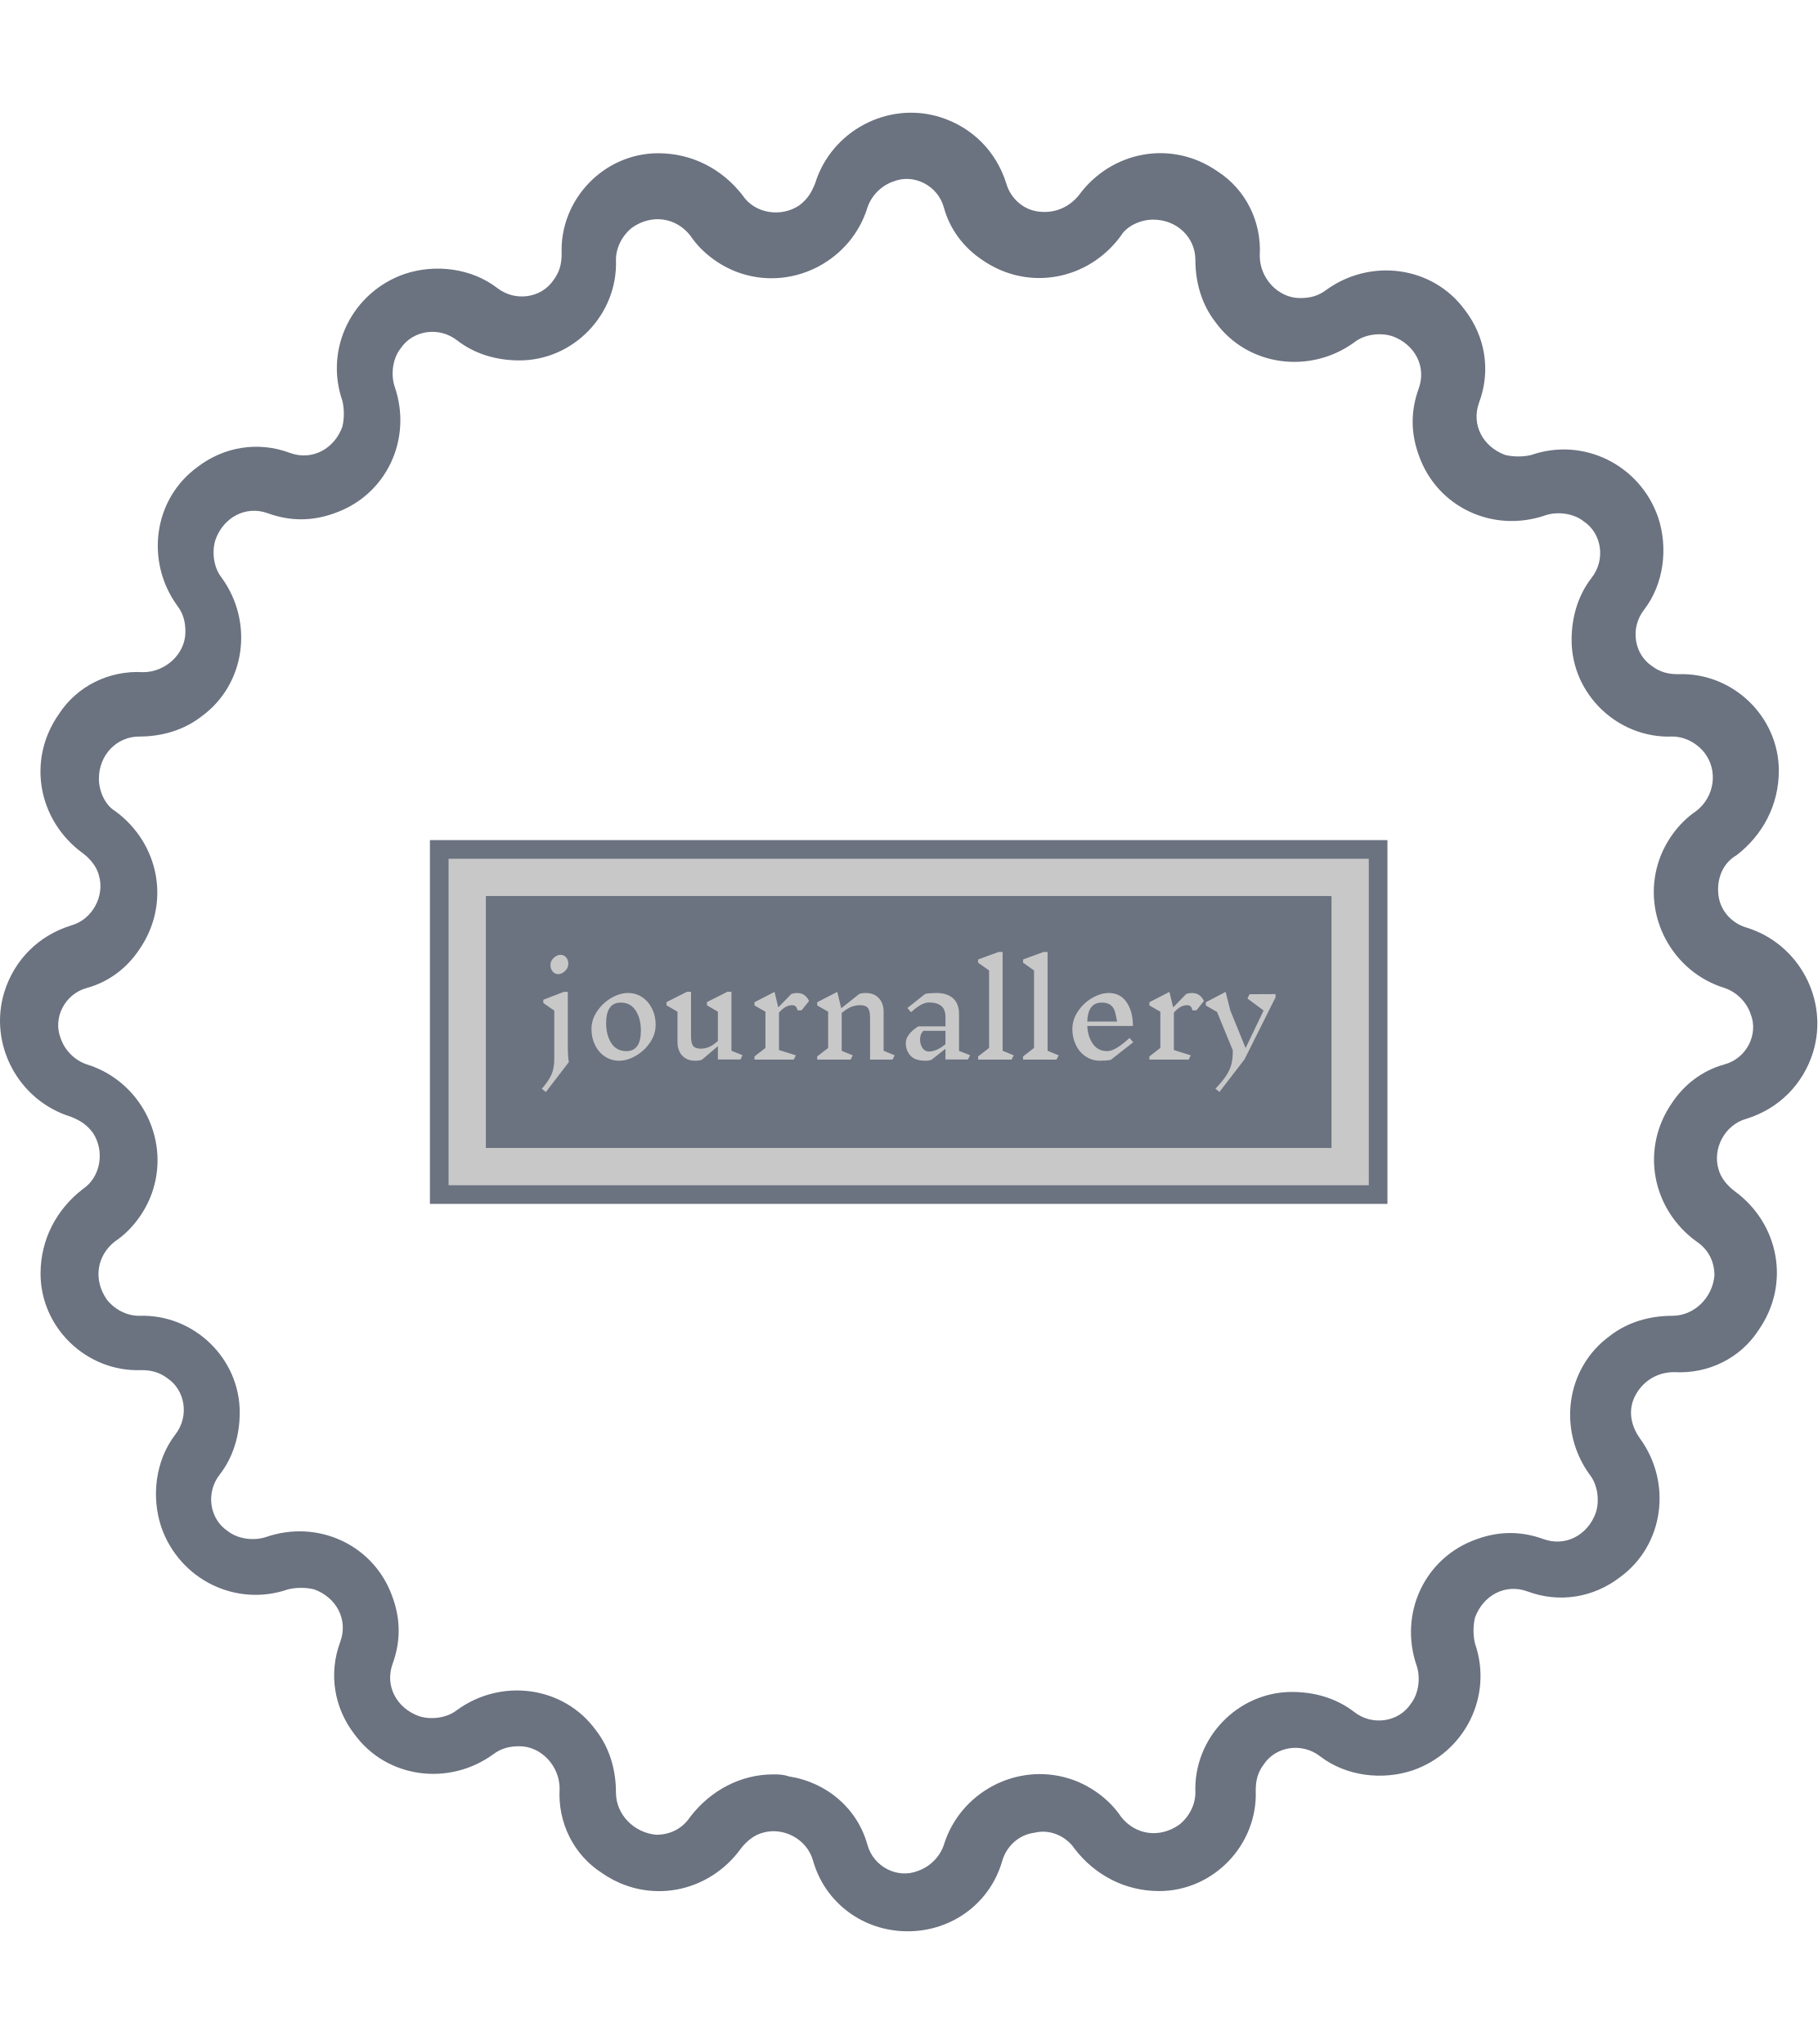
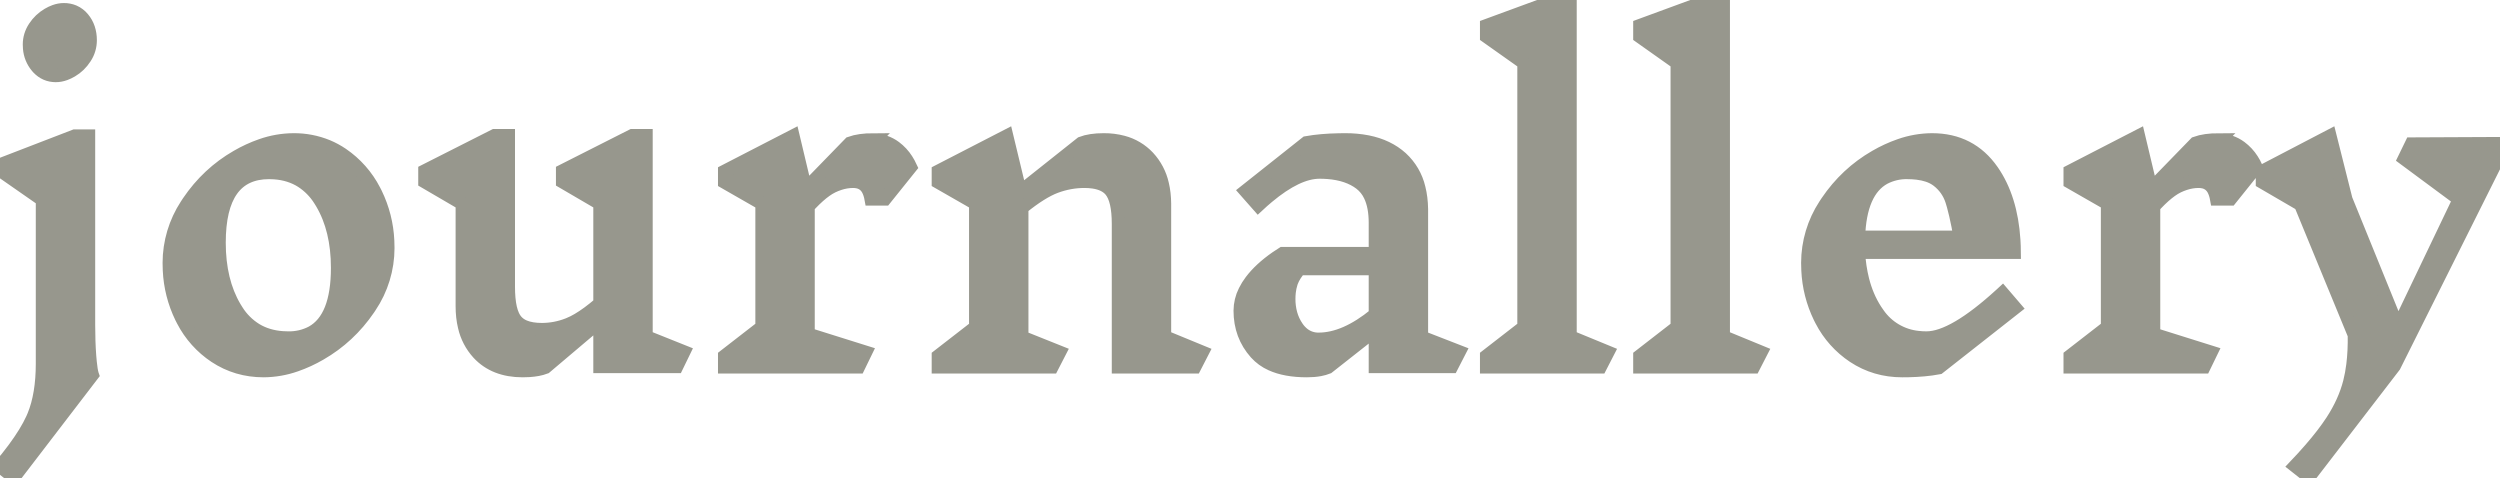
- <svg xmlns="http://www.w3.org/2000/svg" version="1.1" width="2000" height="2250" viewBox="0 0 2000 2250">
-   <g transform="matrix(1,0,0,1,0,0)">
-     <svg viewBox="0 0 320 360" data-background-color="#c8c8c8" preserveAspectRatio="xMidYMid meet" height="2250" width="2000">
-       <g id="tight-bounds" transform="matrix(1,0,0,1,0,0)">
-         <svg viewBox="0 0 320 360" height="360" width="320">
-           <g>
-             <svg />
-           </g>
-           <g>
-             <svg viewBox="0 0 320 360" height="360" width="320">
-               <g>
-                 <path d="M159.823 340.15v0c-7.794 0-14.524-4.96-16.65-12.399-1.063-3.897-5.314-6.022-8.856-4.96-1.417 0.354-2.834 1.417-3.897 2.834-5.668 7.794-16.296 9.919-24.444 4.251-4.96-3.188-7.794-8.856-7.439-14.878 0-3.897-3.188-7.439-7.085-7.44-1.771 0-3.188 0.354-4.605 1.417-7.794 5.668-18.775 4.251-24.444-3.542-3.543-4.605-4.605-10.628-2.479-16.296 1.417-3.897-0.709-7.794-4.606-9.21-1.417-0.354-3.188-0.354-4.605 0-9.211 3.188-19.13-1.771-22.318-10.982-1.771-5.314-1.063-11.69 2.48-16.296 2.48-3.188 1.771-7.794-1.417-9.919-1.417-1.063-2.834-1.417-4.605-1.417-9.565 0.354-17.713-7.439-17.713-17.004 0-6.022 2.834-11.336 7.439-14.879 3.188-2.126 3.897-6.731 1.771-9.919-1.063-1.417-2.126-2.126-3.896-2.834-9.211-2.834-14.524-12.753-11.691-21.963 1.771-5.668 6.022-9.919 11.691-11.691 3.897-1.063 6.022-5.314 4.959-8.856-0.354-1.417-1.417-2.834-2.834-3.897-7.794-5.668-9.919-16.296-4.251-24.443 3.188-4.96 8.856-7.794 14.879-7.44 3.897 0 7.439-3.188 7.439-7.085 0-1.771-0.354-3.188-1.417-4.605-5.668-7.794-4.251-18.775 3.543-24.443 4.605-3.543 10.628-4.605 16.295-2.48 3.897 1.417 7.794-0.709 9.211-4.605 0.354-1.417 0.354-3.188 0-4.606-3.188-9.211 1.771-19.13 10.982-22.318 5.314-1.771 11.69-1.063 16.295 2.48 3.188 2.48 7.794 1.771 9.919-1.417 1.063-1.417 1.417-2.834 1.417-4.605-0.354-9.565 7.439-17.713 17.005-17.713 6.022 0 11.336 2.834 14.878 7.439 2.126 3.188 6.731 3.897 9.919 1.772 1.417-1.063 2.126-2.126 2.834-3.897 2.834-9.211 12.753-14.524 21.964-11.69 5.668 1.771 9.919 6.022 11.69 11.69v0c0.709 2.48 2.834 4.605 5.668 4.96 2.834 0.354 5.314-0.709 7.085-2.835 5.668-7.794 16.296-9.919 24.444-4.251 4.96 3.188 7.794 8.856 7.439 14.879 0 3.897 3.188 7.439 7.085 7.439 1.771 0 3.188-0.354 4.605-1.417 7.794-5.668 18.775-4.251 24.444 3.543 3.543 4.605 4.605 10.628 2.48 16.296-1.417 3.897 0.709 7.794 4.605 9.21 1.417 0.354 3.188 0.354 4.605 0 9.211-3.188 19.13 1.771 22.318 10.982 1.771 5.314 1.063 11.69-2.48 16.296-2.48 3.188-1.771 7.794 1.417 9.919 1.417 1.063 2.834 1.417 4.606 1.417 9.565-0.354 17.713 7.439 17.712 17.004 0 6.022-2.834 11.336-7.439 14.878-2.48 1.417-3.543 4.251-3.188 7.085 0.354 2.834 2.48 4.96 4.959 5.669 9.211 2.834 14.524 12.753 11.691 21.963-1.771 5.668-6.022 9.919-11.691 11.691-3.897 1.063-6.022 5.314-4.959 8.856 0.354 1.417 1.417 2.834 2.834 3.897 7.794 5.668 9.919 16.296 4.251 24.443-3.188 4.96-8.856 7.794-14.879 7.439-2.834 0-5.314 1.417-6.731 3.897-1.417 2.48-1.063 5.314 0.709 7.794 5.668 7.794 4.251 18.775-3.543 24.443-4.605 3.543-10.628 4.605-16.295 2.48-3.897-1.417-7.794 0.709-9.211 4.605-0.354 1.417-0.354 3.188 0 4.606 3.188 9.211-1.771 19.13-10.982 22.317-5.314 1.771-11.69 1.063-16.295-2.479-3.188-2.48-7.794-1.771-9.919 1.417-1.063 1.417-1.417 2.834-1.417 4.605 0.354 9.565-7.439 17.713-17.005 17.713-6.022 0-11.336-2.834-14.878-7.44-1.417-2.126-4.251-3.543-7.085-2.834-2.834 0.354-4.96 2.48-5.668 4.96-2.126 7.439-8.856 12.399-16.65 12.399zM136.088 312.518c1.063 0 1.771 0 2.834 0.354 6.731 1.063 12.045 5.668 13.816 12.045 1.063 3.897 5.314 6.022 8.856 4.605 2.126-0.709 3.897-2.48 4.605-4.605 2.834-9.211 12.753-14.524 21.964-11.691 3.543 1.063 7.085 3.543 9.211 6.731 2.48 3.188 6.731 3.897 10.273 1.417 1.771-1.417 2.834-3.543 2.834-5.668-0.354-9.565 7.439-17.713 17.004-17.712 3.897 0 7.794 1.063 10.982 3.542 3.188 2.48 7.794 1.771 9.919-1.417 1.417-1.771 1.771-4.605 1.063-6.731-3.188-9.211 1.417-19.13 10.627-22.318 3.897-1.417 7.794-1.417 11.691 0 3.897 1.417 7.794-0.709 9.21-4.605 0.709-2.126 0.354-4.96-1.062-6.731-5.668-7.794-4.251-18.775 3.542-24.443 3.188-2.48 7.085-3.543 10.982-3.543 3.897 0 7.085-3.188 7.439-7.085 0-2.48-1.063-4.605-3.188-6.022-7.794-5.668-9.919-16.296-4.251-24.443 2.126-3.188 5.314-5.668 9.211-6.731 3.897-1.063 6.022-5.314 4.605-8.857-0.709-2.126-2.48-3.897-4.605-4.605-9.211-2.834-14.524-12.753-11.691-21.964 1.063-3.543 3.543-7.085 6.731-9.21 3.188-2.48 3.897-7.085 1.417-10.273-1.417-1.771-3.543-2.834-5.668-2.834-9.565 0.354-17.713-7.439-17.713-17.005 0-3.897 1.063-7.794 3.543-10.981 2.48-3.188 1.771-7.794-1.417-9.92-1.771-1.417-4.605-1.771-6.731-1.062-9.211 3.188-19.13-1.417-22.318-10.628-1.417-3.897-1.417-7.794 0-11.69 1.417-3.897-0.709-7.794-4.605-9.211-2.126-0.709-4.96-0.354-6.731 1.063-7.794 5.668-18.775 4.251-24.443-3.543-2.48-3.188-3.543-7.085-3.543-10.981 0-3.897-3.188-7.085-7.439-7.085-2.126 0-4.605 1.063-5.668 2.834-5.668 7.794-16.296 9.919-24.444 4.251-3.188-2.126-5.668-5.314-6.731-9.211v0c-1.063-3.897-5.314-6.022-8.856-4.605-2.126 0.709-3.897 2.48-4.605 4.605-2.834 9.211-12.753 14.524-21.964 11.69-3.543-1.063-7.085-3.543-9.21-6.73-2.48-3.188-6.731-3.897-10.274-1.417-1.771 1.417-2.834 3.543-2.834 5.668 0.354 9.565-7.439 17.713-17.004 17.712-3.897 0-7.794-1.063-10.982-3.542-3.188-2.48-7.794-1.771-9.919 1.417-1.417 1.771-1.771 4.605-1.063 6.731 3.188 9.211-1.417 19.13-10.627 22.317-3.897 1.417-7.794 1.417-11.691 0-3.897-1.417-7.794 0.709-9.21 4.606-0.709 2.126-0.354 4.96 1.063 6.731 5.668 7.794 4.251 18.775-3.543 24.443-3.188 2.48-7.085 3.543-10.982 3.543-3.897 0-7.085 3.188-7.085 7.439 0 2.126 1.063 4.605 2.834 5.668 7.794 5.668 9.919 16.296 4.251 24.443-2.126 3.188-5.314 5.668-9.21 6.731-3.897 1.063-6.022 5.314-4.606 8.856 0.709 2.126 2.48 3.897 4.606 4.606 9.211 2.834 14.524 12.753 11.69 21.963-1.063 3.543-3.543 7.085-6.731 9.211-3.188 2.48-3.897 6.731-1.417 10.273 1.417 1.771 3.543 2.834 5.668 2.834 9.565-0.354 17.713 7.439 17.713 17.004 0 3.897-1.063 7.794-3.543 10.982-2.48 3.188-1.771 7.794 1.417 9.919 1.771 1.417 4.605 1.771 6.731 1.063 9.211-3.188 19.13 1.417 22.318 10.628 1.417 3.897 1.417 7.794 0 11.69-1.417 3.897 0.709 7.794 4.605 9.211 2.126 0.709 4.96 0.354 6.731-1.063 7.794-5.668 18.775-4.251 24.444 3.542 2.48 3.188 3.543 7.085 3.542 10.982 0 3.897 3.188 7.085 7.085 7.44 2.48 0 4.605-1.063 6.023-3.189 3.543-4.605 8.856-7.439 14.524-7.439z" fill="#6b7280" fill-rule="nonzero" stroke="none" stroke-width="1" stroke-linecap="butt" stroke-linejoin="miter" stroke-miterlimit="10" stroke-dasharray="" stroke-dashoffset="0" font-family="none" font-weight="none" font-size="none" text-anchor="none" style="mix-blend-mode: normal" data-fill-palette-color="tertiary" />
-               </g>
-               <g transform="matrix(1,0,0,1,75.69974,147.966)">
-                 <svg viewBox="0 0 168.601 64.068" height="64.068" width="168.601">
-                   <g>
-                     <svg viewBox="0 0 168.601 64.068" height="64.068" width="168.601">
-                       <g>
-                         <svg viewBox="0 0 168.601 64.068" height="64.068" width="168.601">
-                           <g>
-                             <path d="M0 64.068v-64.068h168.601v64.068z" fill="#6b7280" stroke="transparent" stroke-width="0" rx="0%" data-fill-palette-color="tertiary" />
-                             <path d="M3.283 60.785v-57.502h162.034v57.502z" fill="#c8c8c8" stroke="transparent" stroke-width="0" rx="0%" data-fill-palette-color="quaternary" />
-                             <path d="M9.85 54.218v-44.368h148.901v44.368z" fill="#6b7280" stroke="transparent" stroke-width="0" data-fill-palette-color="tertiary" />
-                           </g>
-                           <g transform="matrix(1,0,0,1,19.69974,19.69974)" id="textblocktransform">
-                             <svg viewBox="0 0 129.201 24.669" height="24.669" width="129.201" id="textblock">
-                               <g>
-                                 <svg viewBox="0 0 129.201 24.669" height="24.669" width="129.201">
-                                   <g transform="matrix(1,0,0,1,0,0)">
-                                     <svg width="129.201" viewBox="2.4 -43.65 297.73 56.85" height="24.669" data-palette-color="#c8c8c8">
-                                       <path d="M12.95-4.95Q12.95-2.95 13.08-1.28 13.2 0.4 13.4 1L13.4 1 4.05 13.2 2.4 11.9Q5.4 8.35 6.43 5.85 7.45 3.35 7.45-0.35L7.45-0.35 7.45-19.85 3-22.95 3-24.25 11.3-27.45 12.95-27.45 12.95-4.95ZM10-42.5Q11.4-42.5 12.28-41.45 13.15-40.4 13.15-38.85L13.15-38.85Q13.15-37.75 12.53-36.77 11.9-35.8 10.93-35.23 9.95-34.65 9.05-34.65L9.05-34.65Q7.7-34.65 6.8-35.73 5.9-36.8 5.9-38.35L5.9-38.35Q5.9-39.45 6.53-40.4 7.15-41.35 8.13-41.93 9.1-42.5 10-42.5L10-42.5ZM37.35-27Q40.6-27 43.15-25.28 45.7-23.55 47.15-20.6 48.6-17.65 48.6-14.1L48.6-14.1Q48.6-10.25 46.3-6.88 44-3.5 40.52-1.5 37.05 0.5 33.8 0.5L33.8 0.5Q30.6 0.5 28.02-1.2 25.45-2.9 24-5.85 22.55-8.8 22.55-12.35L22.55-12.35Q22.55-16.2 24.85-19.6 27.15-23 30.62-25 34.1-27 37.35-27L37.35-27ZM34.45-23.1Q28.5-23.1 28.5-14.75L28.5-14.75Q28.5-9.9 30.6-6.65 32.7-3.4 36.7-3.4L36.7-3.4Q42.6-3.4 42.6-11.75L42.6-11.75Q42.6-16.6 40.5-19.85 38.4-23.1 34.45-23.1L34.45-23.1ZM83.85-1.75L83 0 73.85 0 73.85-5.4 67.35 0.1Q66.3 0.5 64.65 0.5L64.65 0.5Q61.3 0.5 59.37-1.58 57.45-3.65 57.45-7.2L57.45-7.2 57.45-19.4 53-22 53-23.3 61.3-27.5 62.95-27.5 62.95-9.45Q62.95-6.6 63.82-5.5 64.7-4.4 66.95-4.4L66.95-4.4Q68.55-4.4 70.12-5.03 71.7-5.65 73.85-7.5L73.85-7.5 73.85-19.4 69.4-22 69.4-23.3 77.7-27.5 79.35-27.5 79.35-3.55 83.85-1.75ZM106.44-26.95Q107.84-26.95 108.99-26.1 110.14-25.25 110.84-23.75L110.84-23.75 107.79-19.95 106.14-19.95Q105.94-21.05 105.42-21.55 104.89-22.05 103.99-22.05L103.99-22.05Q102.79-22.05 101.54-21.45 100.29-20.85 98.64-19.05L98.64-19.05 98.64-3.85 105.49-1.7 104.64 0.05 88.69 0.05 88.69-1.25 93.14-4.7 93.14-19.4 88.69-21.95 88.69-23.25 96.84-27.45 98.34-21.15 103.64-26.6Q104.74-27 106.49-27L106.49-27 106.44-26.95ZM145.59-1.7L144.69 0.05 135.59 0.05 135.59-17Q135.59-19.85 134.69-20.95 133.79-22.05 131.54-22.05L131.54-22.05Q129.79-22.05 128.12-21.43 126.44-20.8 124.09-18.9L124.09-18.9 124.09-3.5 128.59-1.7 127.69 0.05 114.14 0.05 114.14-1.25 118.59-4.7 118.59-19.4 114.14-21.95 114.14-23.25 122.29-27.45 123.89-20.8 131.19-26.6Q132.24-27 133.84-27L133.84-27Q137.19-27 139.14-24.93 141.09-22.85 141.09-19.3L141.09-19.3 141.09-3.55 145.59-1.7ZM176.19-1.75L175.29 0 166.19 0 166.19-4.35 160.54 0.1Q159.54 0.5 158.04 0.5L158.04 0.5Q153.84 0.5 151.96-1.6 150.09-3.7 150.09-6.65L150.09-6.65Q150.09-8.45 151.39-10.18 152.69-11.9 155.14-13.45L155.14-13.45 166.19-13.45 166.19-17.1Q166.19-20.45 164.41-21.8 162.64-23.15 159.54-23.15L159.54-23.15Q156.49-23.15 152.24-19.2L152.24-19.2 150.74-20.9 157.99-26.65Q159.94-27 162.59-27L162.59-27Q166.89-27 169.29-24.83 171.69-22.65 171.69-18.55L171.69-18.55 171.69-3.5 176.19-1.75ZM159.44-3.25Q162.59-3.25 166.19-6.2L166.19-6.2 166.19-11.65 157.19-11.65Q156.44-10.8 156.16-9.95 155.89-9.1 155.89-8.05L155.89-8.05Q155.89-6.1 156.86-4.67 157.84-3.25 159.44-3.25L159.44-3.25ZM193.89-1.7L192.99 0.05 179.44 0.05 179.44-1.25 183.89-4.7 183.89-36.15 179.44-39.3 179.44-40.6 187.74-43.65 189.39-43.65 189.39-3.55 193.89-1.7ZM212.13-1.7L211.23 0.05 197.68 0.05 197.68-1.25 202.13-4.7 202.13-36.15 197.68-39.3 197.68-40.6 205.98-43.65 207.63-43.65 207.63-3.55 212.13-1.7ZM242.38-7L233.28 0.15Q231.43 0.5 228.93 0.5L228.93 0.5Q225.73 0.5 223.16-1.2 220.58-2.9 219.13-5.85 217.68-8.8 217.68-12.35L217.68-12.35Q217.68-16.2 219.98-19.6 222.28-23 225.76-25 229.23-27 232.48-27L232.48-27Q237.08-27 239.66-23.3 242.23-19.6 242.28-13.6L242.28-13.6 223.73-13.6Q223.98-9.15 226.06-6.28 228.13-3.4 231.83-3.4L231.83-3.4Q235.08-3.4 240.88-8.75L240.88-8.75 242.38-7ZM229.58-23.1Q223.98-23.1 223.73-15.4L223.73-15.4 235.83-15.4Q235.33-18.25 234.86-19.73 234.38-21.2 233.16-22.15 231.93-23.1 229.53-23.1L229.53-23.1 229.58-23.1ZM266.68-26.95Q268.08-26.95 269.23-26.1 270.38-25.25 271.08-23.75L271.08-23.75 268.03-19.95 266.38-19.95Q266.18-21.05 265.65-21.55 265.13-22.05 264.23-22.05L264.23-22.05Q263.03-22.05 261.78-21.45 260.53-20.85 258.88-19.05L258.88-19.05 258.88-3.85 265.73-1.7 264.88 0.05 248.93 0.05 248.93-1.25 253.38-4.7 253.38-19.4 248.93-21.95 248.93-23.25 257.08-27.45 258.58-21.15 263.88-26.6Q264.98-27 266.73-27L266.73-27 266.68-26.95ZM300.13-26.55L300.13-25.25 287.53-0.05 277.38 13.15 275.73 11.85Q278.63 8.8 280.13 6.5 281.63 4.2 282.23 1.85 282.83-0.5 282.78-3.75L282.78-3.75 276.38-19.3 271.83-21.95 271.83-23.25 279.88-27.45 281.78-19.9 287.98-4.65 295.28-19.9 288.73-24.75 289.58-26.5 300.13-26.55Z" opacity="1" transform="matrix(1,0,0,1,0,0)" fill="#c8c8c8" class="wordmark-text-0" data-fill-palette-color="quaternary" id="text-0" />
-                                     </svg>
-                                   </g>
-                                 </svg>
-                               </g>
-                             </svg>
-                           </g>
-                         </svg>
-                       </g>
-                       <g />
-                     </svg>
-                   </g>
-                 </svg>
-               </g>
-             </svg>
-           </g>
-           <defs />
-         </svg>
-         <rect width="320" height="360" fill="none" stroke="none" visibility="hidden" />
-       </g>
-     </svg>
+ <svg xmlns="http://www.w3.org/2000/svg" width="107.19" height="20.466" viewBox="0 0 107.19 20.466">
+   <g id="svgGroup" stroke-linecap="round" fill-rule="evenodd" font-size="9pt" stroke="#97978d" stroke-width="0.15mm" fill="#97978D" style="stroke:#97978d;stroke-width:0.15mm;fill:#97978D">
+     <path d="M 51.552 15.102 L 51.228 15.732 L 47.952 15.732 L 47.952 9.594 Q 47.952 8.568 47.628 8.172 Q 47.388 7.879 46.882 7.803 A 2.615 2.615 0 0 0 46.494 7.776 Q 45.864 7.776 45.261 8.001 Q 44.658 8.226 43.812 8.91 L 43.812 14.454 L 45.432 15.102 L 45.108 15.732 L 40.23 15.732 L 40.23 15.264 L 41.832 14.022 L 41.832 8.73 L 40.23 7.812 L 40.23 7.344 L 43.164 5.832 L 43.74 8.226 L 46.368 6.138 Q 46.746 5.994 47.322 5.994 A 3.138 3.138 0 0 1 48.148 6.097 A 2.273 2.273 0 0 1 49.23 6.741 A 2.501 2.501 0 0 1 49.837 7.899 Q 49.929 8.284 49.932 8.737 A 4.622 4.622 0 0 1 49.932 8.766 L 49.932 14.436 L 51.552 15.102 Z M 29.322 15.084 L 29.016 15.714 L 25.722 15.714 L 25.722 13.77 L 23.382 15.75 A 1.937 1.937 0 0 1 23.054 15.841 Q 22.886 15.872 22.691 15.885 A 4.273 4.273 0 0 1 22.41 15.894 Q 21.204 15.894 20.511 15.147 A 2.506 2.506 0 0 1 19.916 14.008 Q 19.818 13.602 19.818 13.122 L 19.818 8.73 L 18.216 7.794 L 18.216 7.326 L 21.204 5.814 L 21.798 5.814 L 21.798 12.312 A 5.267 5.267 0 0 0 21.818 12.786 Q 21.86 13.25 21.992 13.534 A 0.989 0.989 0 0 0 22.113 13.734 A 0.912 0.912 0 0 0 22.483 14.005 Q 22.782 14.13 23.238 14.13 A 3.067 3.067 0 0 0 24.346 13.919 A 3.479 3.479 0 0 0 24.381 13.905 A 2.98 2.98 0 0 0 24.785 13.704 Q 25.208 13.456 25.722 13.014 L 25.722 8.73 L 24.12 7.794 L 24.12 7.326 L 27.108 5.814 L 27.702 5.814 L 27.702 14.436 L 29.322 15.084 Z M 107.19 6.156 L 107.19 6.624 L 102.654 15.696 L 99 20.448 L 98.406 19.98 A 21.166 21.166 0 0 0 99.064 19.257 Q 99.636 18.597 99.99 18.054 Q 100.53 17.226 100.746 16.38 A 5.945 5.945 0 0 0 100.882 15.644 Q 100.955 15.062 100.944 14.364 L 98.64 8.766 L 97.002 7.812 L 97.002 7.344 L 99.9 5.832 L 100.584 8.55 L 102.816 14.04 L 105.444 8.55 L 103.086 6.804 L 103.392 6.174 L 107.19 6.156 Z M 62.568 15.084 L 62.244 15.714 L 58.968 15.714 L 58.968 14.148 L 56.934 15.75 A 1.825 1.825 0 0 1 56.598 15.846 Q 56.346 15.894 56.034 15.894 Q 55.116 15.894 54.507 15.616 A 1.967 1.967 0 0 1 53.847 15.138 Q 53.172 14.382 53.172 13.32 A 1.897 1.897 0 0 1 53.374 12.481 A 2.633 2.633 0 0 1 53.64 12.051 Q 54.034 11.528 54.721 11.05 A 7.382 7.382 0 0 1 54.99 10.872 L 58.968 10.872 L 58.968 9.558 Q 58.968 8.848 58.747 8.388 A 1.41 1.41 0 0 0 58.329 7.866 Q 57.796 7.46 56.931 7.393 A 4.61 4.61 0 0 0 56.574 7.38 Q 55.625 7.38 54.353 8.443 A 10.281 10.281 0 0 0 53.946 8.802 L 53.406 8.19 L 56.016 6.12 A 7.394 7.394 0 0 1 56.675 6.034 Q 57.019 6.004 57.408 5.997 A 13.654 13.654 0 0 1 57.672 5.994 A 4.924 4.924 0 0 1 58.635 6.082 Q 59.51 6.257 60.084 6.777 A 2.528 2.528 0 0 1 60.836 8.063 Q 60.941 8.477 60.948 8.97 A 4.962 4.962 0 0 1 60.948 9.036 L 60.948 14.454 L 62.568 15.084 Z M 86.4 13.194 L 83.124 15.768 A 6.687 6.687 0 0 1 82.496 15.854 Q 82.172 15.884 81.806 15.892 A 12.166 12.166 0 0 1 81.558 15.894 Q 80.406 15.894 79.479 15.282 A 4.121 4.121 0 0 1 78.097 13.739 A 4.897 4.897 0 0 1 78.03 13.608 A 5.145 5.145 0 0 1 77.516 11.584 A 6.068 6.068 0 0 1 77.508 11.268 A 4.542 4.542 0 0 1 78.248 8.792 A 5.524 5.524 0 0 1 78.336 8.658 Q 79.164 7.434 80.415 6.714 A 5.96 5.96 0 0 1 81.456 6.235 A 4.247 4.247 0 0 1 82.836 5.994 Q 84.492 5.994 85.419 7.326 Q 86.23 8.492 86.345 10.291 A 9.492 9.492 0 0 1 86.364 10.818 L 79.686 10.818 A 6.191 6.191 0 0 0 79.862 12.005 Q 80.047 12.729 80.414 13.296 A 3.798 3.798 0 0 0 80.523 13.455 A 2.373 2.373 0 0 0 82.239 14.47 A 3.137 3.137 0 0 0 82.602 14.49 Q 83.755 14.49 85.798 12.621 A 20.058 20.058 0 0 0 85.86 12.564 L 86.4 13.194 Z M 39.042 7.164 L 37.944 8.532 L 37.35 8.532 A 1.691 1.691 0 0 0 37.295 8.311 Q 37.26 8.203 37.213 8.118 A 0.685 0.685 0 0 0 37.089 7.956 A 0.631 0.631 0 0 0 36.791 7.799 A 0.942 0.942 0 0 0 36.576 7.776 A 1.887 1.887 0 0 0 35.987 7.874 A 2.404 2.404 0 0 0 35.694 7.992 A 2.048 2.048 0 0 0 35.399 8.169 Q 35.106 8.377 34.764 8.735 A 7.762 7.762 0 0 0 34.65 8.856 L 34.65 14.328 L 37.116 15.102 L 36.81 15.732 L 31.068 15.732 L 31.068 15.264 L 32.67 14.022 L 32.67 8.73 L 31.068 7.812 L 31.068 7.344 L 34.002 5.832 L 34.542 8.1 L 36.45 6.138 Q 36.846 5.994 37.476 5.994 L 37.458 6.012 Q 37.962 6.012 38.376 6.318 A 2.014 2.014 0 0 1 38.869 6.849 A 2.595 2.595 0 0 1 39.042 7.164 Z M 96.732 7.164 L 95.634 8.532 L 95.04 8.532 A 1.691 1.691 0 0 0 94.985 8.311 Q 94.95 8.203 94.903 8.118 A 0.685 0.685 0 0 0 94.779 7.956 A 0.631 0.631 0 0 0 94.481 7.799 A 0.942 0.942 0 0 0 94.266 7.776 A 1.887 1.887 0 0 0 93.677 7.874 A 2.404 2.404 0 0 0 93.384 7.992 A 2.048 2.048 0 0 0 93.089 8.169 Q 92.796 8.377 92.454 8.735 A 7.762 7.762 0 0 0 92.34 8.856 L 92.34 14.328 L 94.806 15.102 L 94.5 15.732 L 88.758 15.732 L 88.758 15.264 L 90.36 14.022 L 90.36 8.73 L 88.758 7.812 L 88.758 7.344 L 91.692 5.832 L 92.232 8.1 L 94.14 6.138 Q 94.536 5.994 95.166 5.994 L 95.148 6.012 Q 95.652 6.012 96.066 6.318 A 2.014 2.014 0 0 1 96.559 6.849 A 2.595 2.595 0 0 1 96.732 7.164 Z M 68.94 15.102 L 68.616 15.732 L 63.738 15.732 L 63.738 15.264 L 65.34 14.022 L 65.34 2.7 L 63.738 1.566 L 63.738 1.098 L 66.726 0 L 67.32 0 L 67.32 14.436 L 68.94 15.102 Z M 75.51 15.102 L 75.186 15.732 L 70.308 15.732 L 70.308 15.264 L 71.91 14.022 L 71.91 2.7 L 70.308 1.566 L 70.308 1.098 L 73.296 0 L 73.89 0 L 73.89 14.436 L 75.51 15.102 Z M 3.96 16.074 L 0.594 20.466 L 0 19.998 A 15.157 15.157 0 0 0 0.592 19.254 Q 1.129 18.531 1.391 17.954 A 3.944 3.944 0 0 0 1.449 17.82 Q 1.818 16.92 1.818 15.588 L 1.818 8.568 L 0.216 7.452 L 0.216 6.984 L 3.204 5.832 L 3.798 5.832 L 3.798 13.932 Q 3.798 14.652 3.843 15.255 A 10.392 10.392 0 0 0 3.866 15.516 Q 3.902 15.88 3.952 16.049 A 0.797 0.797 0 0 0 3.96 16.074 Z M 14.04 6.274 A 3.752 3.752 0 0 0 12.582 5.994 A 4.247 4.247 0 0 0 11.202 6.235 A 5.96 5.96 0 0 0 10.161 6.714 Q 8.91 7.434 8.082 8.658 A 5.524 5.524 0 0 0 7.994 8.792 A 4.542 4.542 0 0 0 7.254 11.268 A 6.068 6.068 0 0 0 7.262 11.584 A 5.145 5.145 0 0 0 7.776 13.608 A 4.897 4.897 0 0 0 7.843 13.739 A 4.121 4.121 0 0 0 9.225 15.282 Q 10.152 15.894 11.304 15.894 A 4.247 4.247 0 0 0 12.684 15.653 A 5.96 5.96 0 0 0 13.725 15.174 Q 14.976 14.454 15.804 13.239 A 5.474 5.474 0 0 0 15.861 13.153 A 4.513 4.513 0 0 0 16.632 10.638 A 6.068 6.068 0 0 0 16.624 10.322 A 5.145 5.145 0 0 0 16.11 8.298 A 5.006 5.006 0 0 0 16.043 8.167 A 4.213 4.213 0 0 0 14.67 6.615 A 3.581 3.581 0 0 0 14.04 6.274 Z M 11.538 7.398 Q 9.396 7.398 9.396 10.404 Q 9.396 12.047 10.066 13.181 A 4.117 4.117 0 0 0 10.152 13.32 A 2.545 2.545 0 0 0 10.975 14.139 Q 11.468 14.435 12.106 14.481 A 3.34 3.34 0 0 0 12.348 14.49 A 2.089 2.089 0 0 0 13.375 14.252 Q 14.472 13.645 14.472 11.484 Q 14.472 9.841 13.802 8.707 A 4.117 4.117 0 0 0 13.716 8.568 A 2.581 2.581 0 0 0 12.943 7.779 Q 12.433 7.452 11.762 7.406 A 3.272 3.272 0 0 0 11.538 7.398 Z M 79.686 10.17 L 84.042 10.17 A 23.588 23.588 0 0 0 83.953 9.688 Q 83.85 9.17 83.751 8.815 A 5.393 5.393 0 0 0 83.691 8.613 Q 83.52 8.082 83.079 7.74 A 1.421 1.421 0 0 0 82.651 7.519 Q 82.452 7.453 82.208 7.423 A 3.575 3.575 0 0 0 81.774 7.398 L 81.792 7.398 A 2.057 2.057 0 0 0 80.787 7.63 Q 79.75 8.199 79.686 10.17 Z M 58.968 13.482 L 58.968 11.52 L 55.728 11.52 A 2.179 2.179 0 0 0 55.528 11.783 Q 55.429 11.936 55.374 12.088 A 1.294 1.294 0 0 0 55.359 12.132 A 2.008 2.008 0 0 0 55.276 12.521 A 2.577 2.577 0 0 0 55.26 12.816 A 2.361 2.361 0 0 0 55.342 13.452 A 1.94 1.94 0 0 0 55.611 14.031 A 1.292 1.292 0 0 0 55.892 14.333 A 1.036 1.036 0 0 0 56.538 14.544 Q 57.672 14.544 58.968 13.482 Z M 3.164 0.496 A 1.089 1.089 0 0 0 2.736 0.414 Q 2.544 0.414 2.342 0.487 A 1.676 1.676 0 0 0 2.061 0.621 Q 1.71 0.828 1.485 1.17 Q 1.26 1.512 1.26 1.908 A 1.8 1.8 0 0 0 1.267 2.07 A 1.383 1.383 0 0 0 1.584 2.853 A 1.309 1.309 0 0 0 1.635 2.911 Q 1.943 3.237 2.386 3.24 A 1.217 1.217 0 0 0 2.394 3.24 Q 2.586 3.24 2.788 3.167 A 1.676 1.676 0 0 0 3.069 3.033 Q 3.42 2.826 3.645 2.475 A 1.633 1.633 0 0 0 3.649 2.47 A 1.359 1.359 0 0 0 3.87 1.728 Q 3.87 1.17 3.555 0.792 A 1.027 1.027 0 0 0 3.164 0.496 Z" vector-effect="non-scaling-stroke" />
  </g>
</svg>
